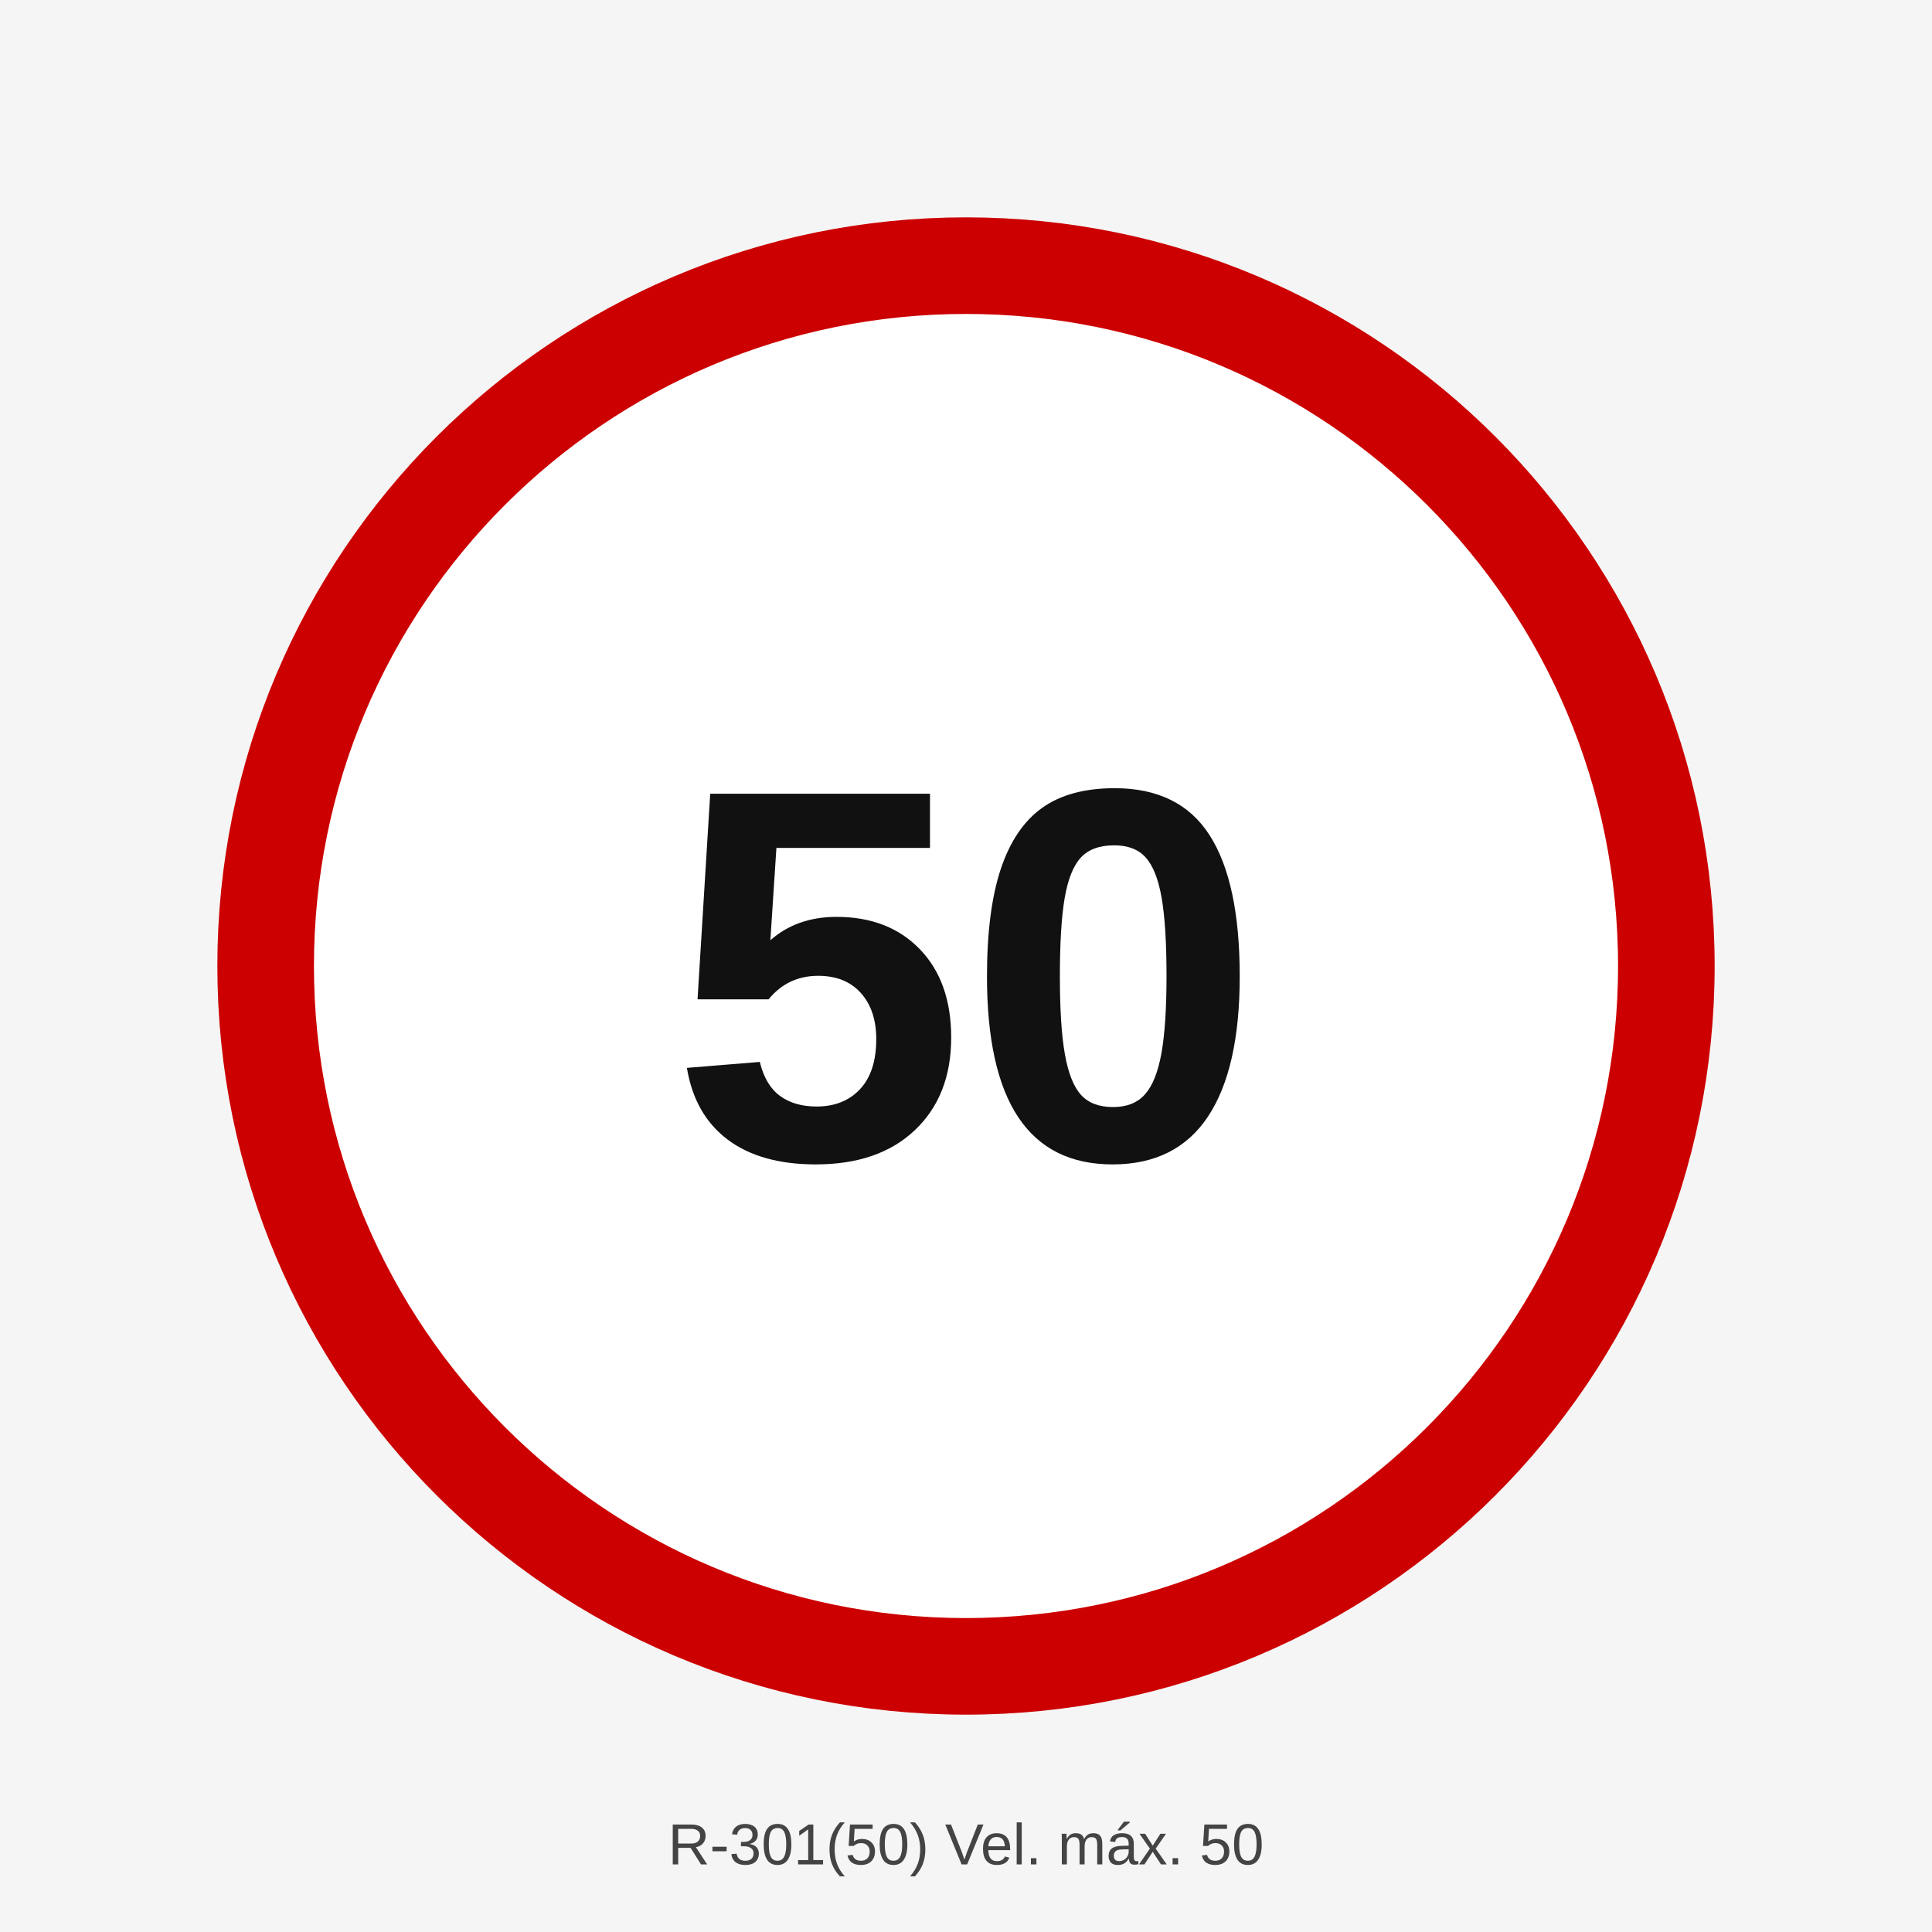
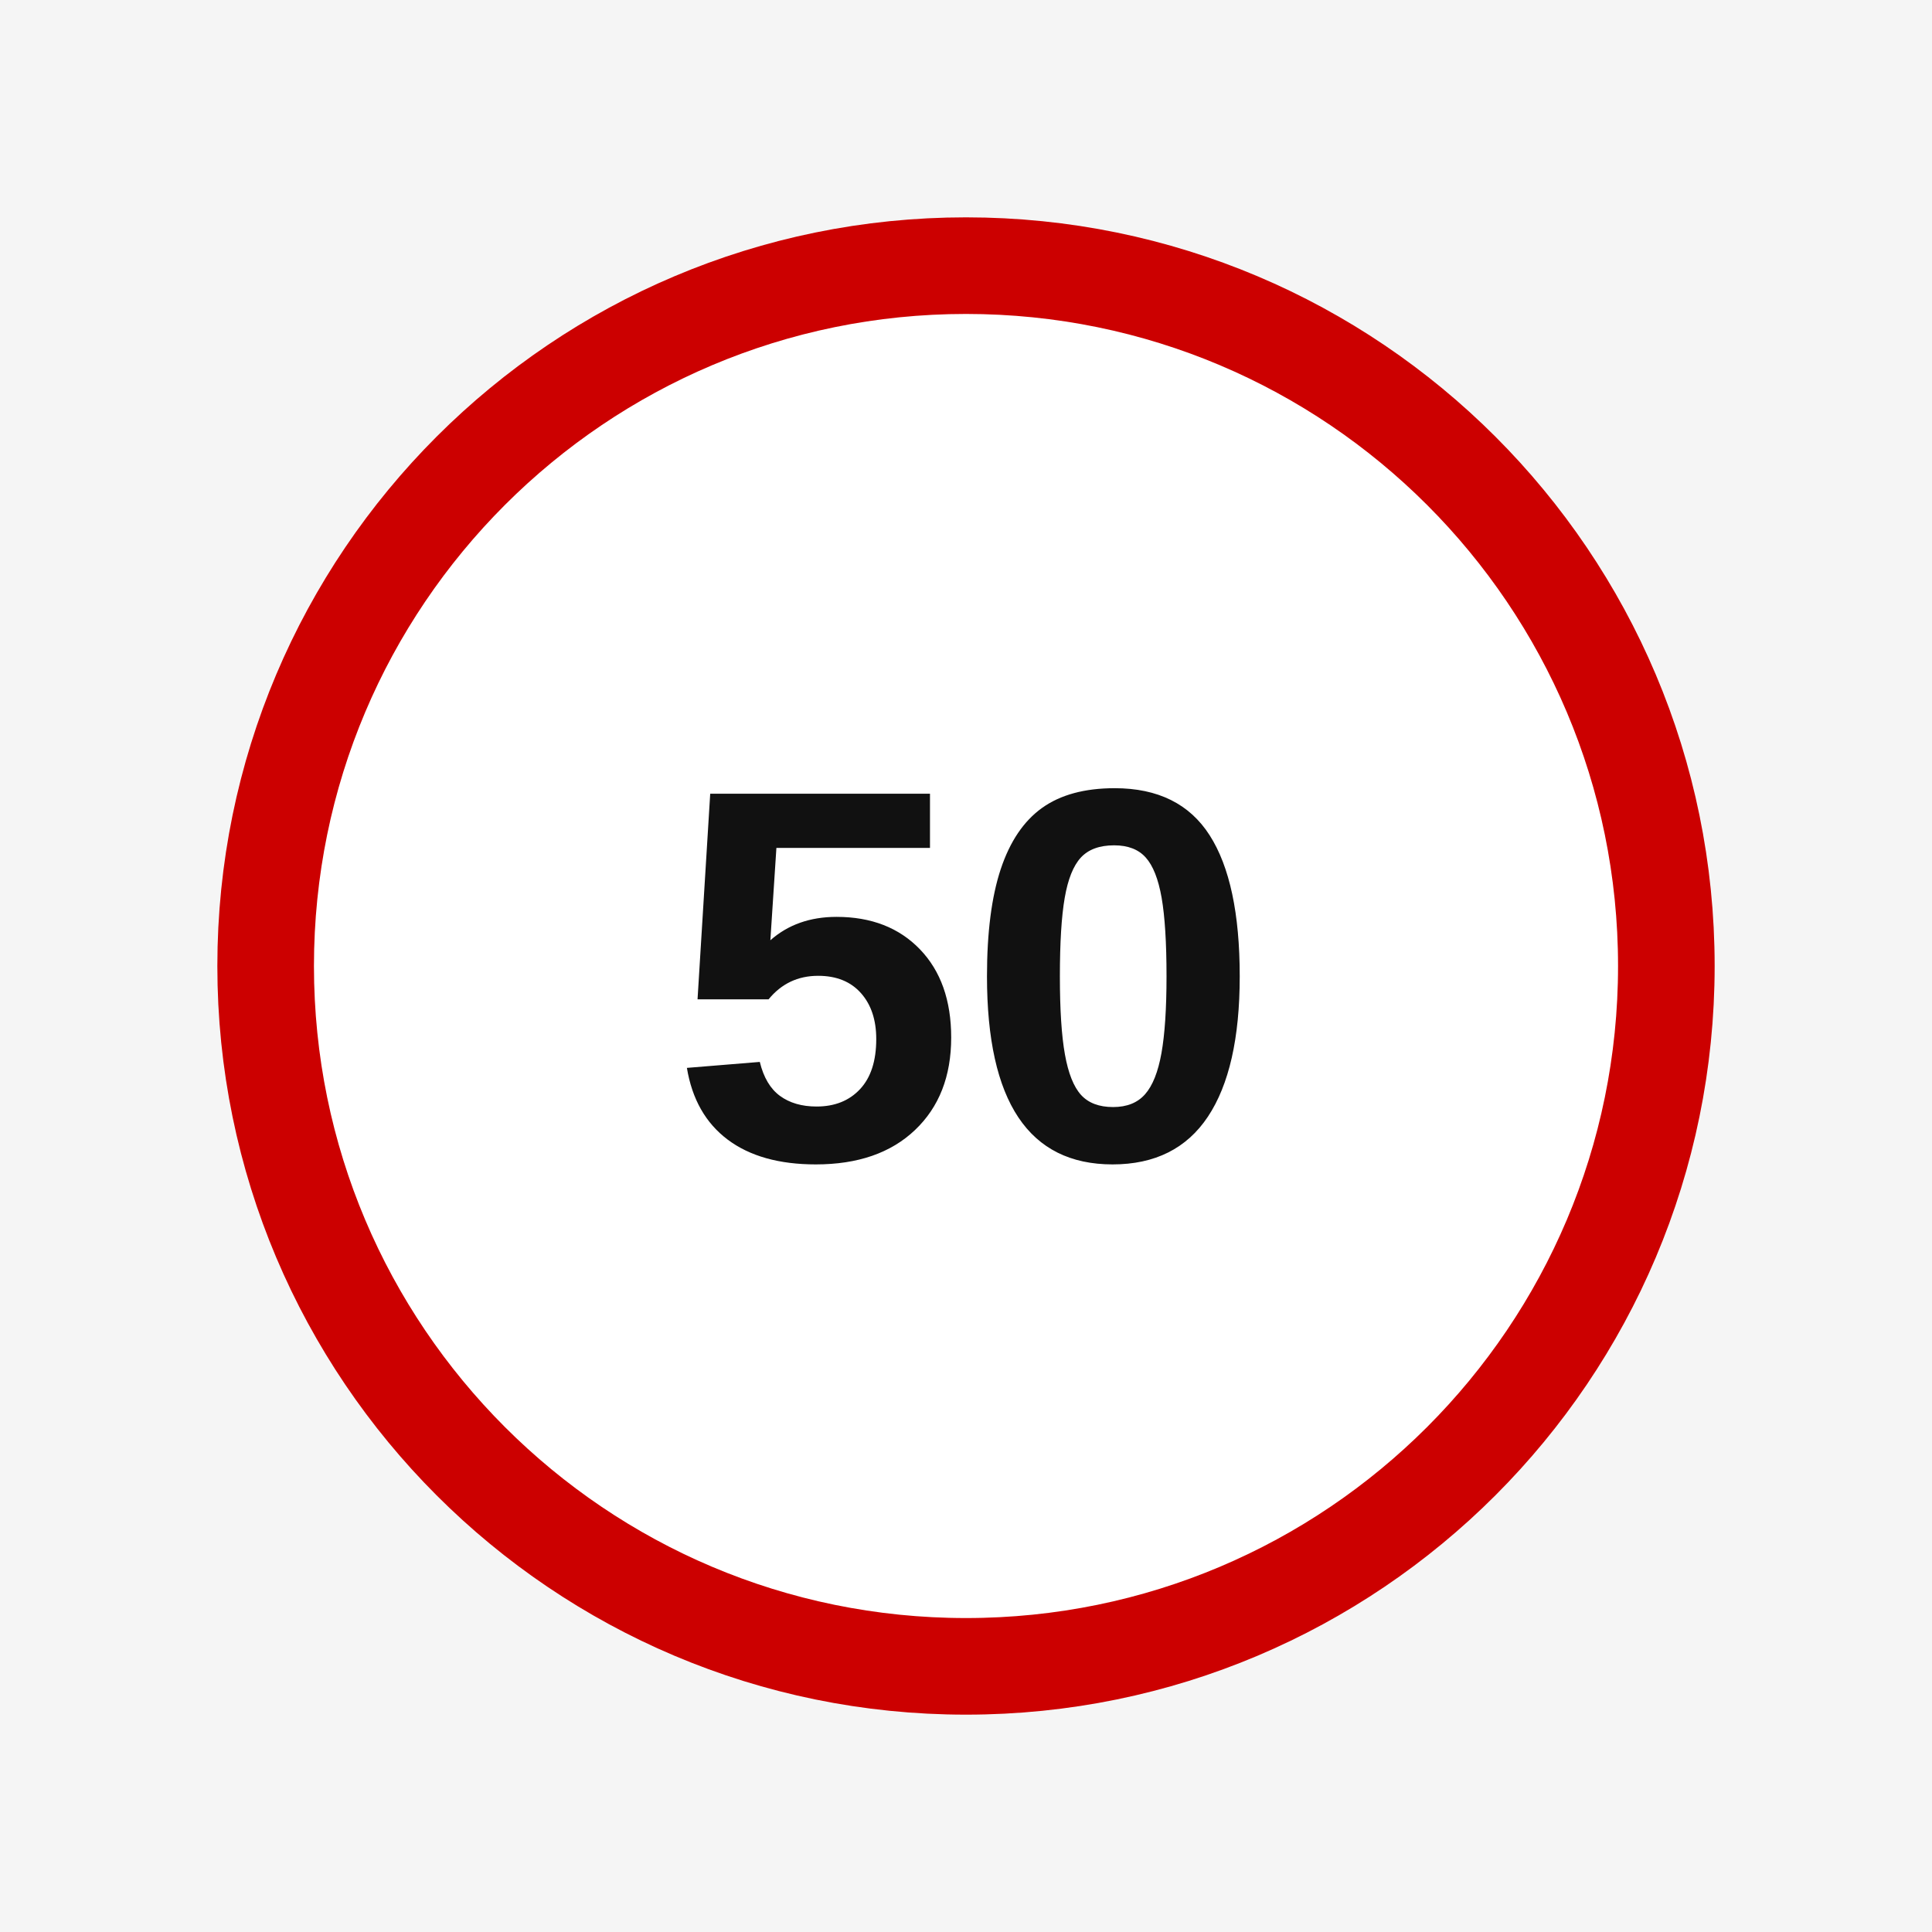
<svg xmlns="http://www.w3.org/2000/svg" viewBox="0 0 400 400" width="400" height="400">
  <rect width="400" height="400" fill="#F5F5F5" />
  <circle cx="200" cy="200" r="145" fill="white" stroke="#CC0000" stroke-width="20" />
  <text x="200" y="240" text-anchor="middle" font-family="Arial,sans-serif" font-size="110" font-weight="bold" fill="#111">50</text>
-   <text x="200" y="386" text-anchor="middle" font-family="Arial,sans-serif" font-size="12" fill="#444">R-301(50) Vel. máx. 50</text>
</svg>
